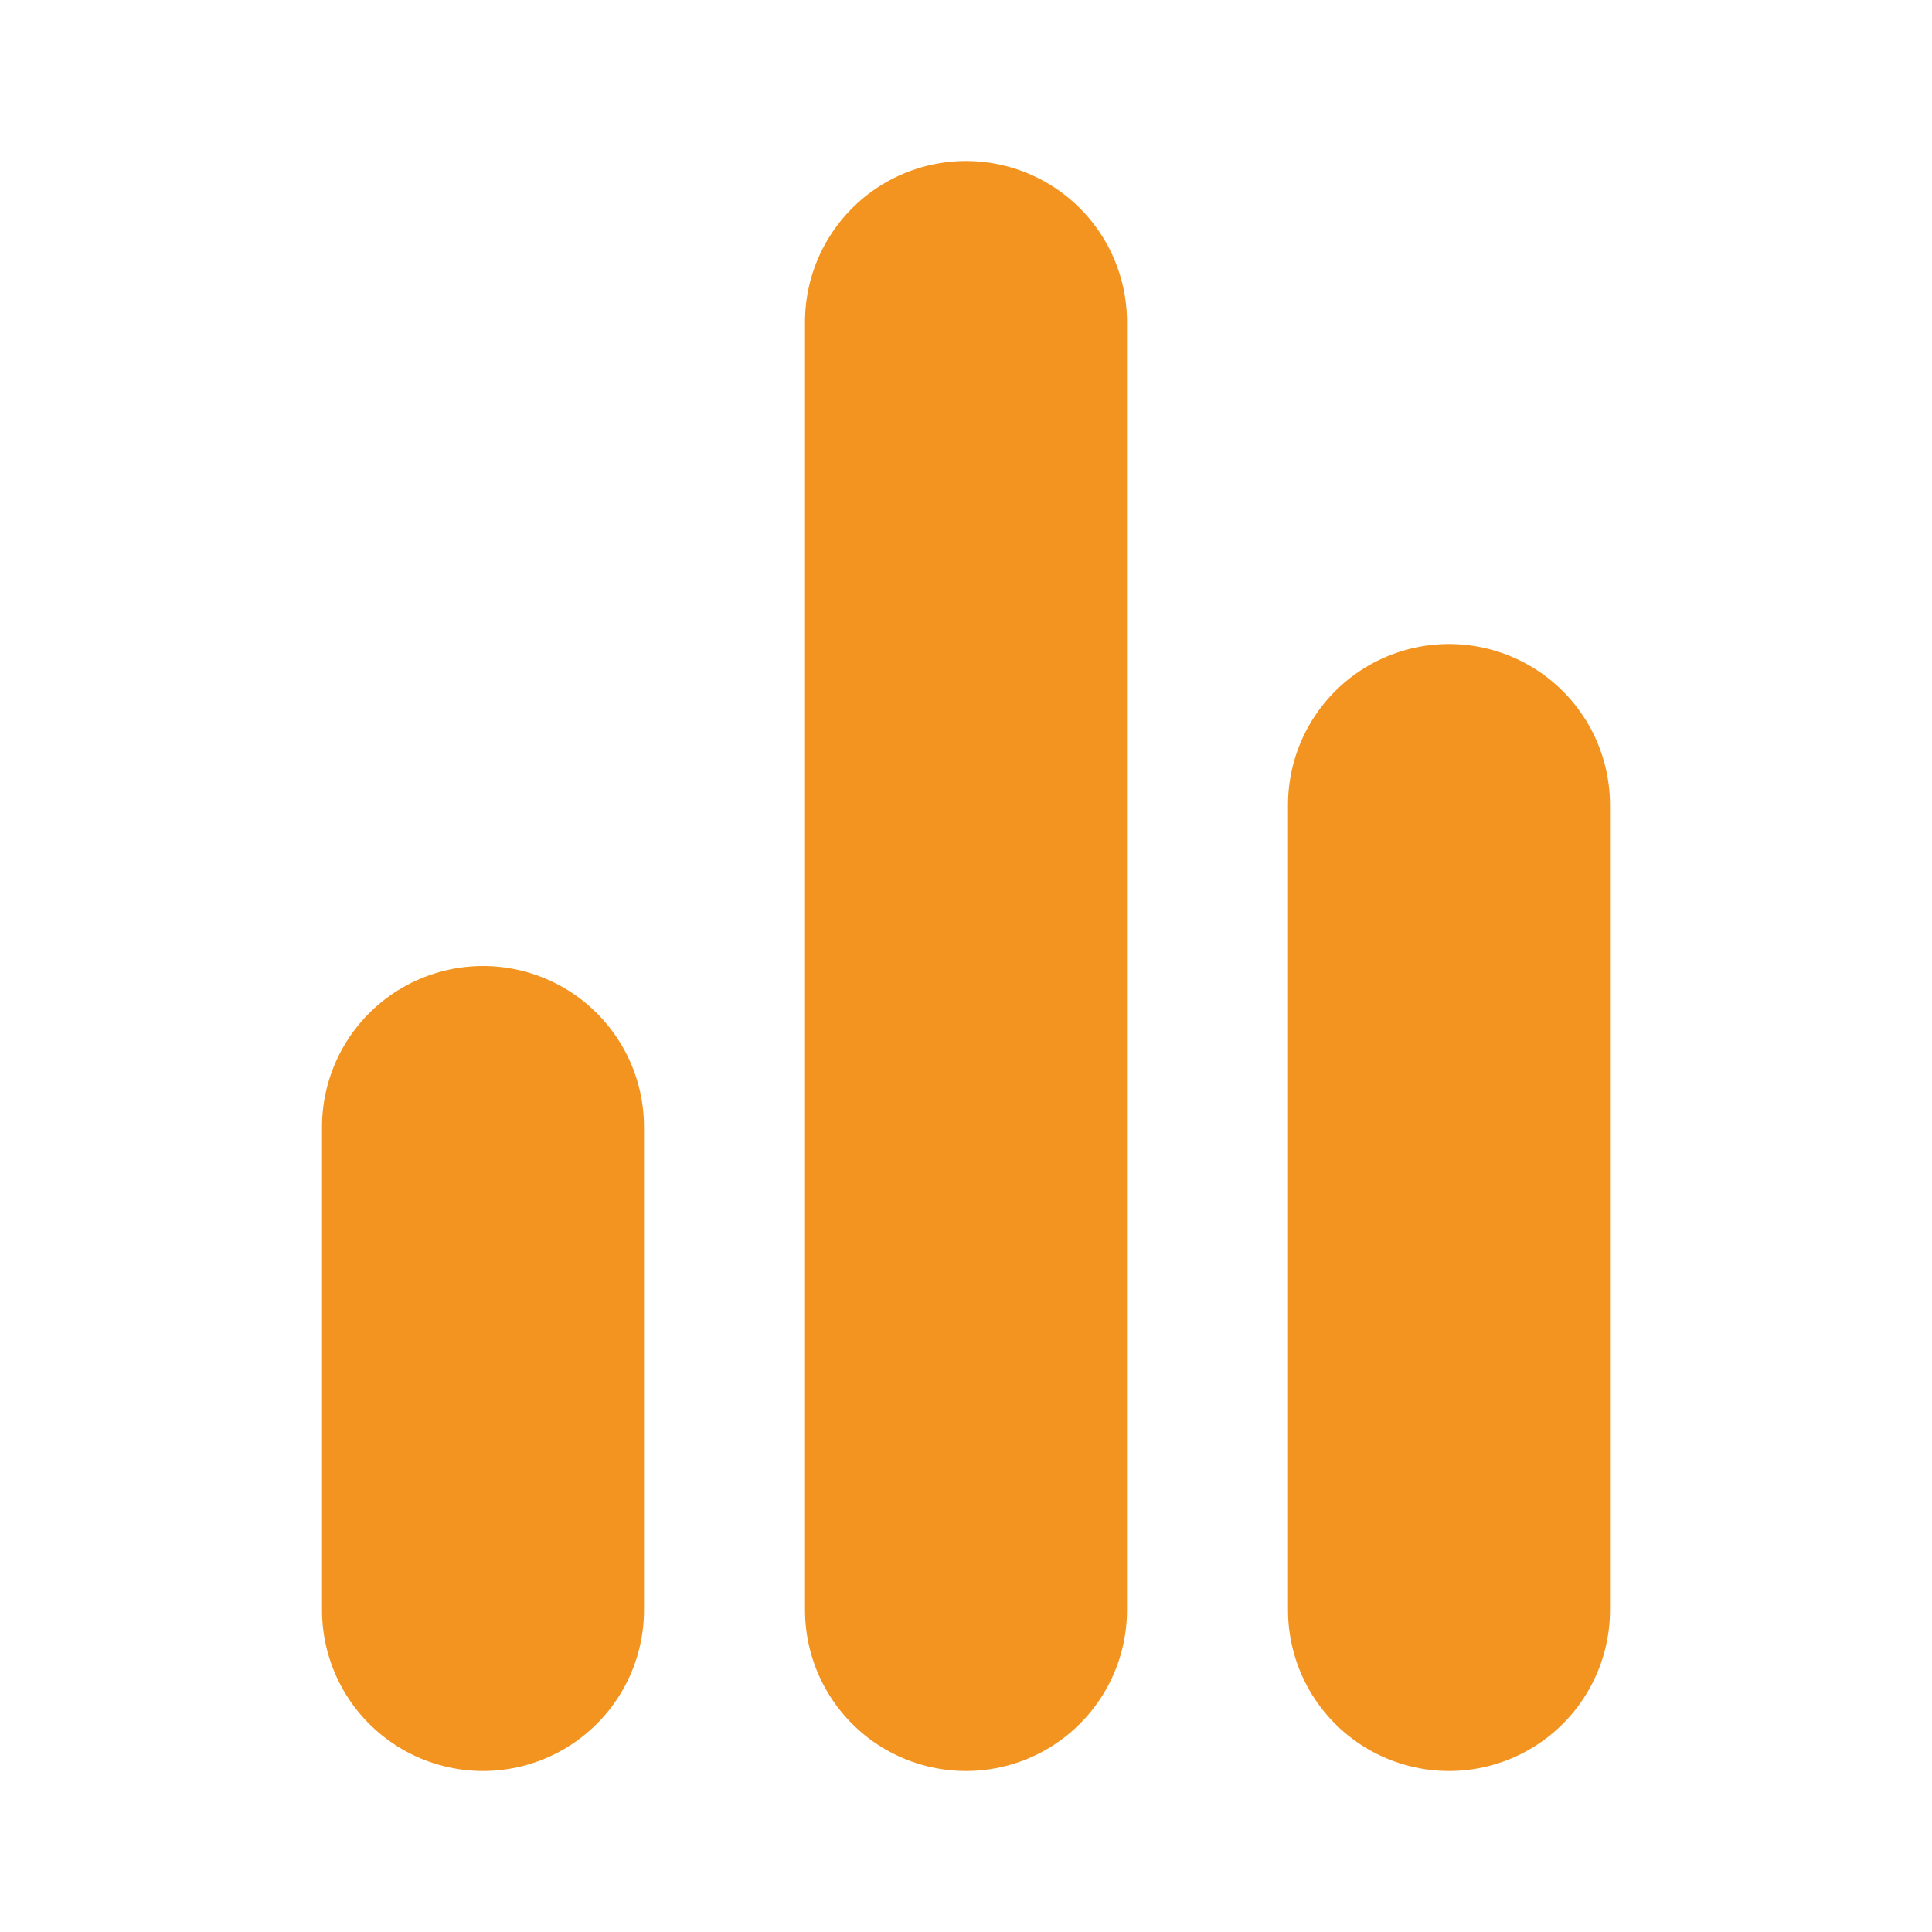
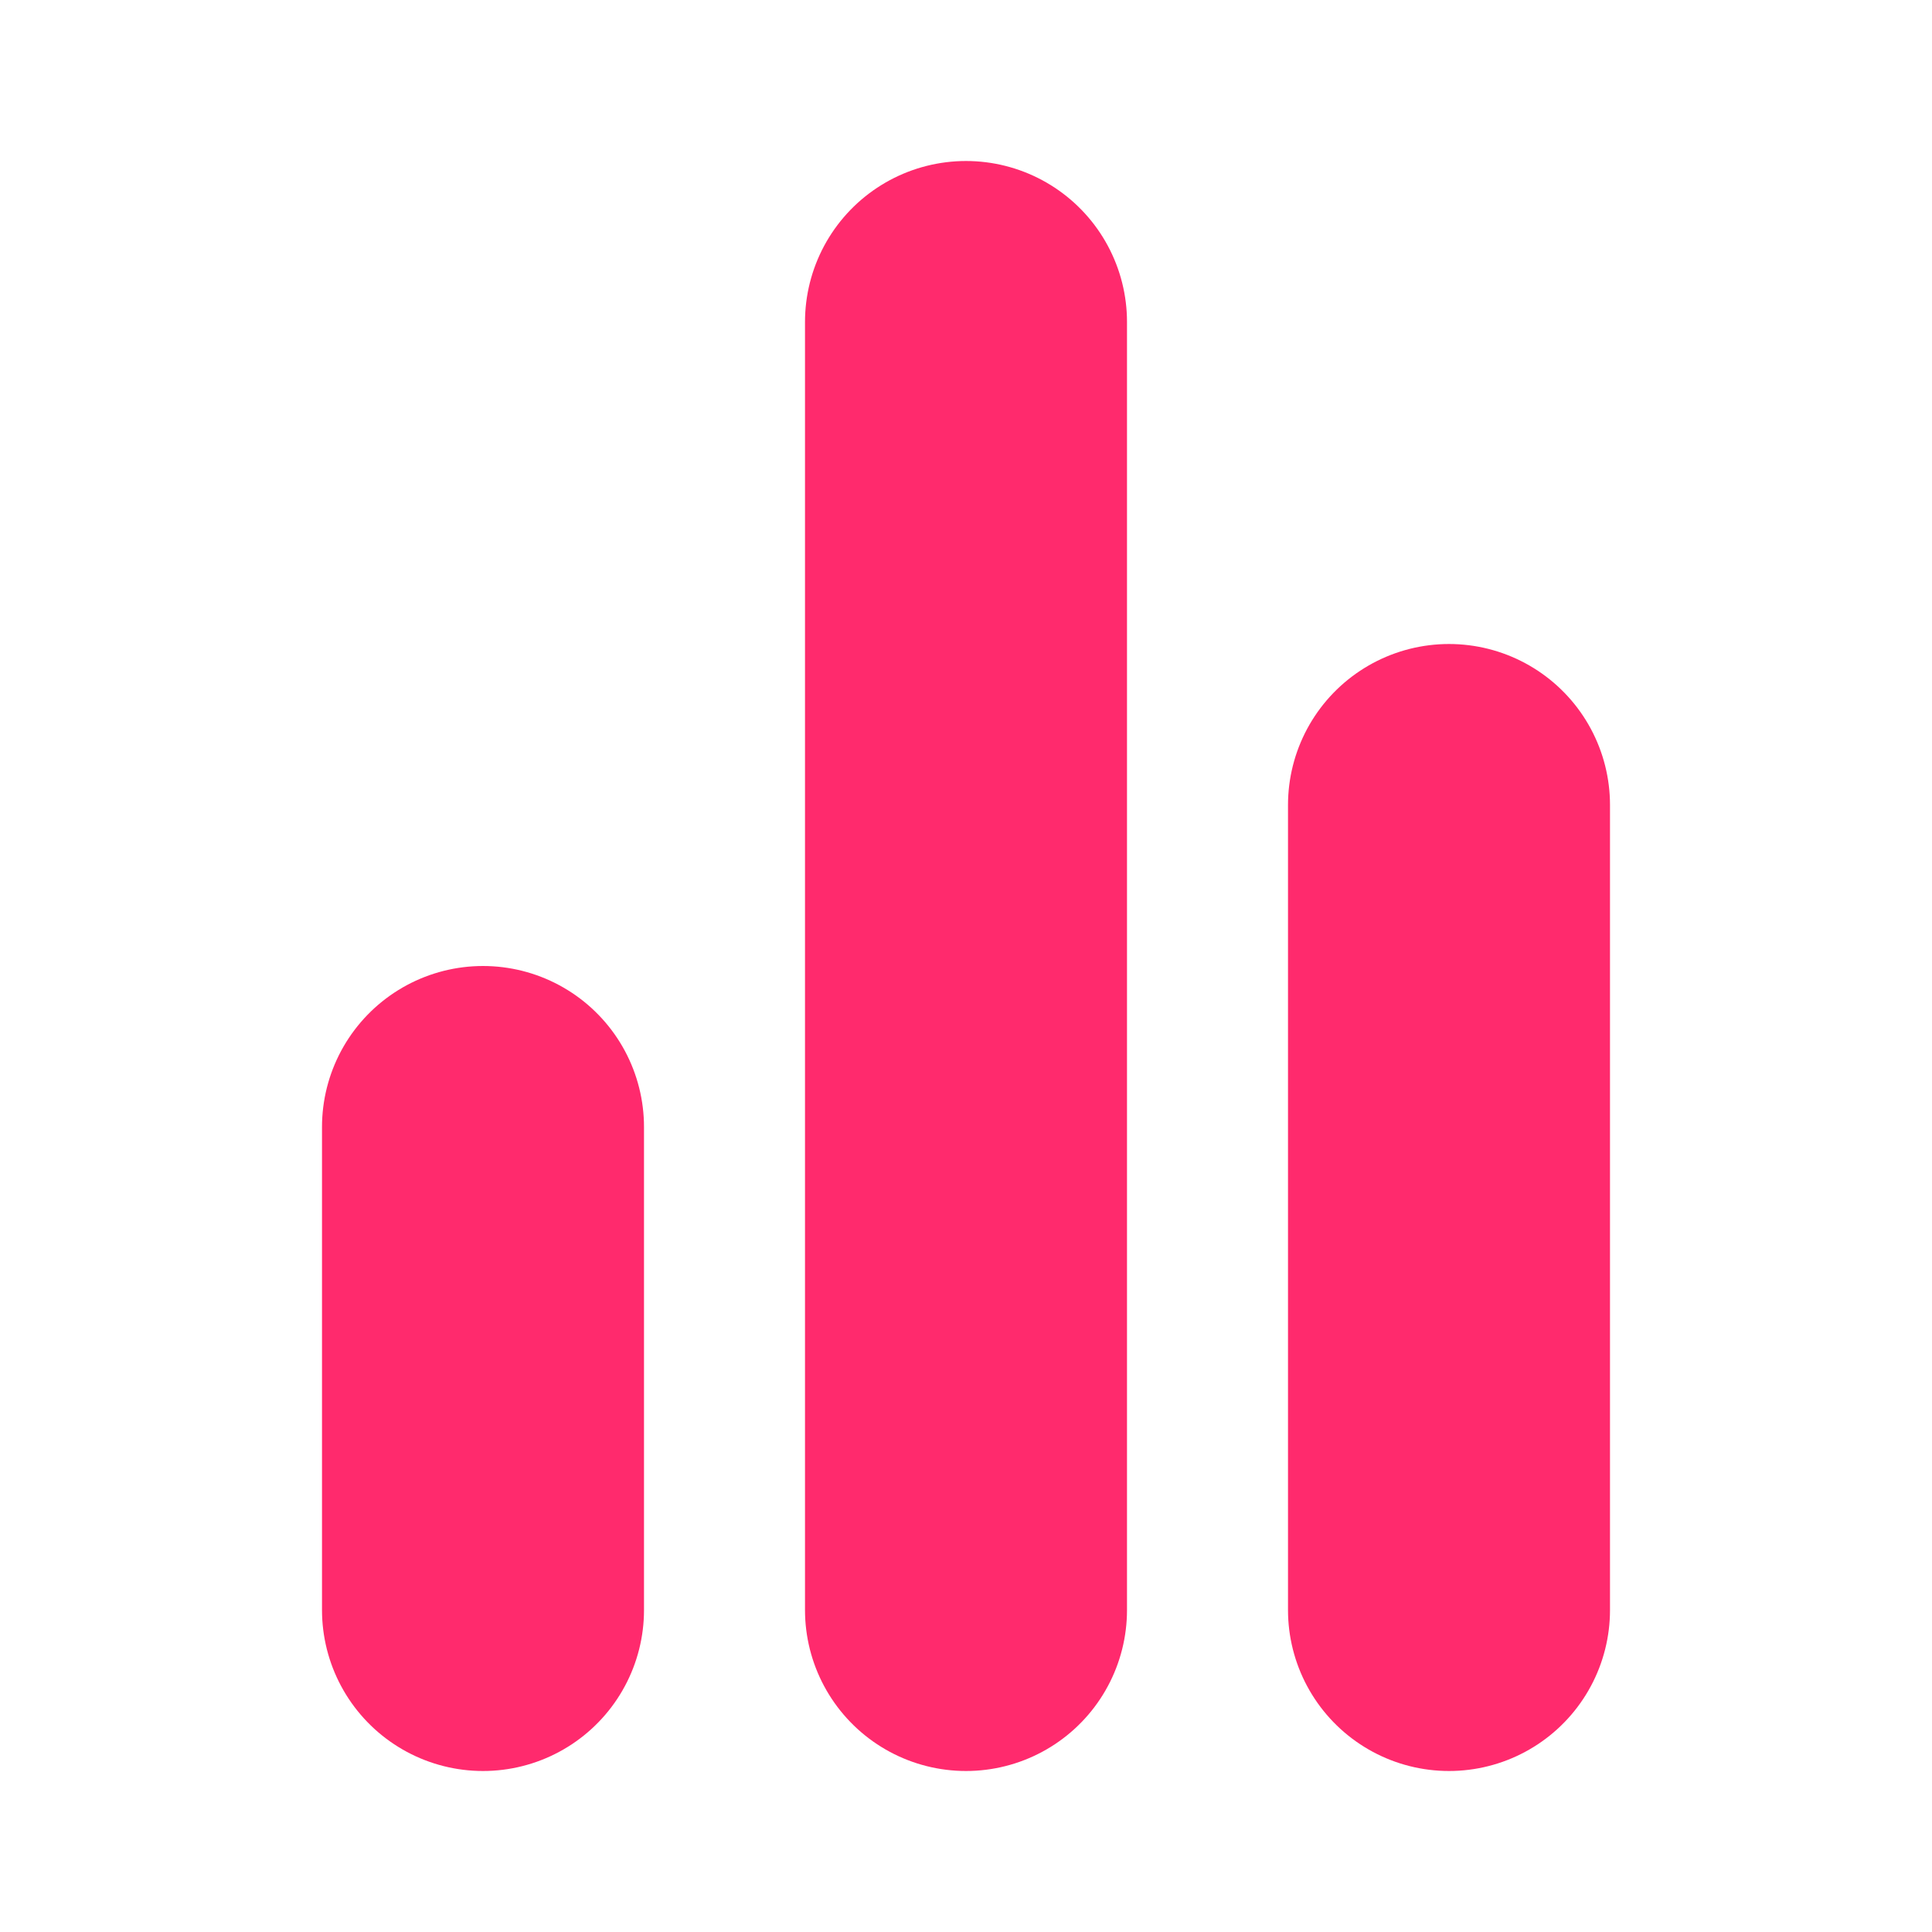
- <svg xmlns="http://www.w3.org/2000/svg" width="100" height="100" viewBox="0 0 24 24" fill="none" stroke="#f39420" stroke-width="4" stroke-linecap="round" stroke-linejoin="round" class="feather feather-bar-chart-2">
+ <svg xmlns="http://www.w3.org/2000/svg" width="100" height="100" viewBox="0 0 24 24" fill="none" stroke="#ff2a6d" stroke-width="4" stroke-linecap="round" stroke-linejoin="round" class="feather feather-bar-chart-2">
  <line x1="18" y1="20" x2="18" y2="10" />
  <line x1="12" y1="20" x2="12" y2="4" />
  <line x1="6" y1="20" x2="6" y2="14" />
</svg>
